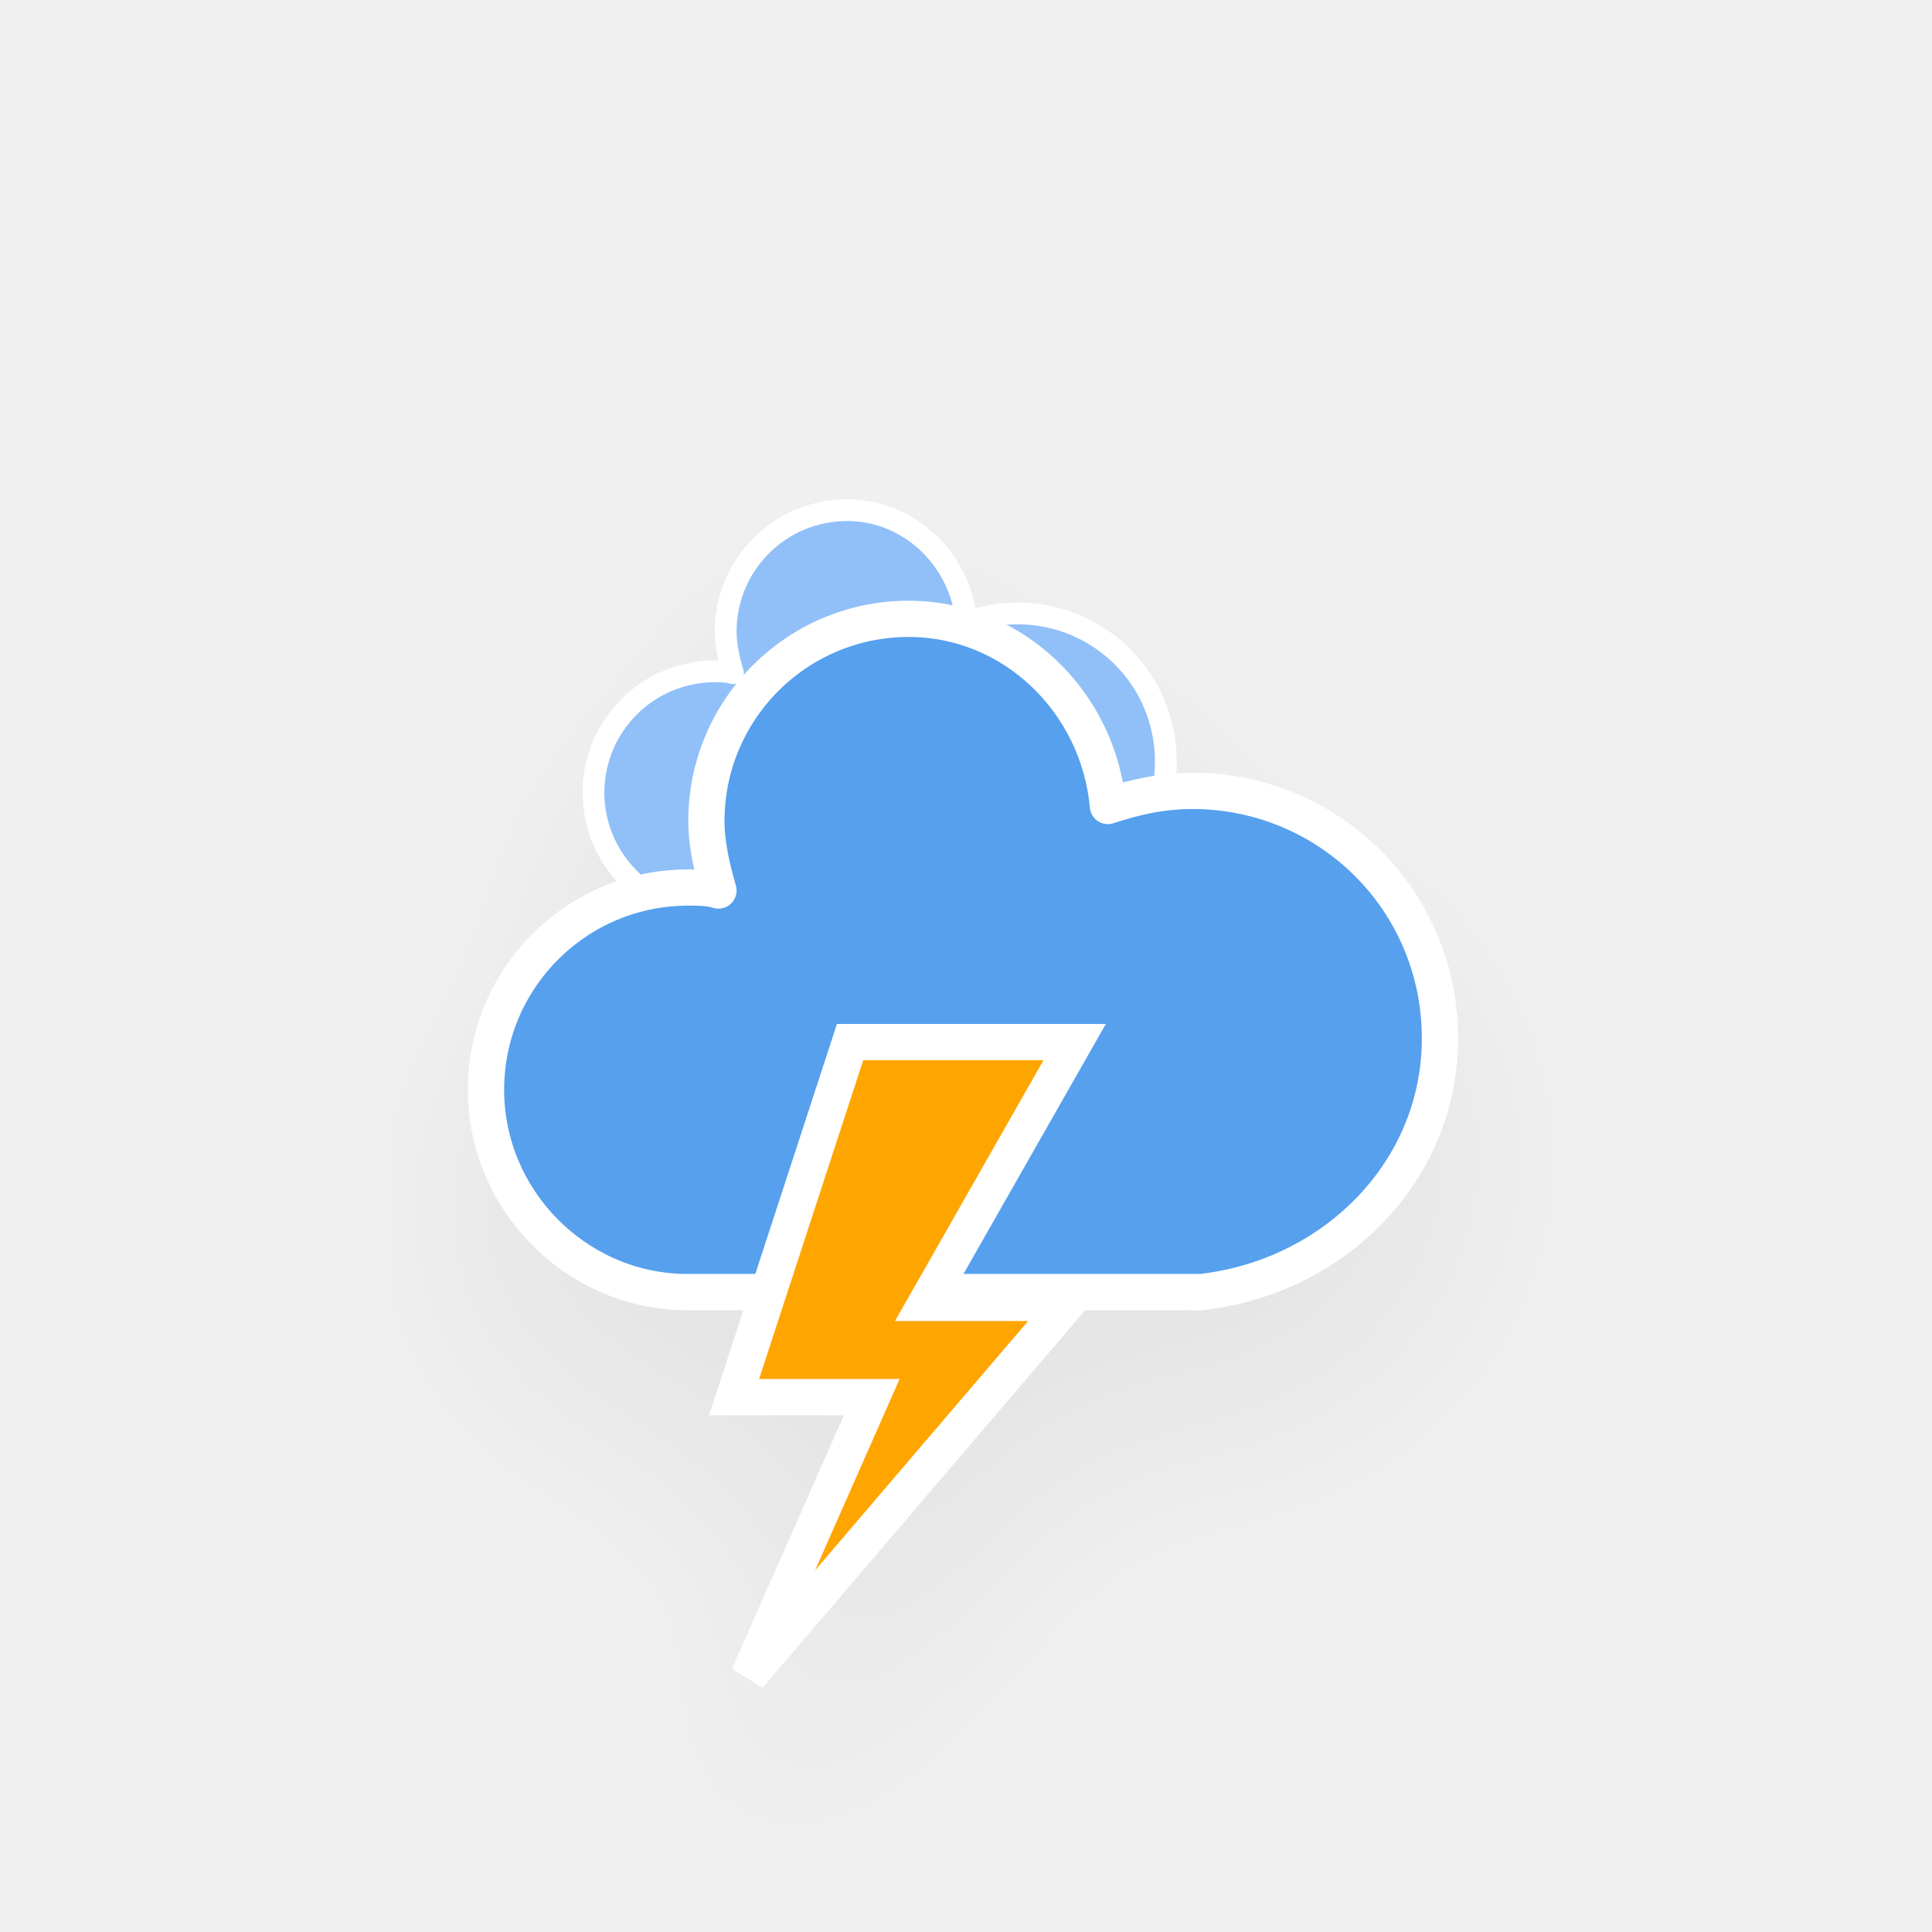
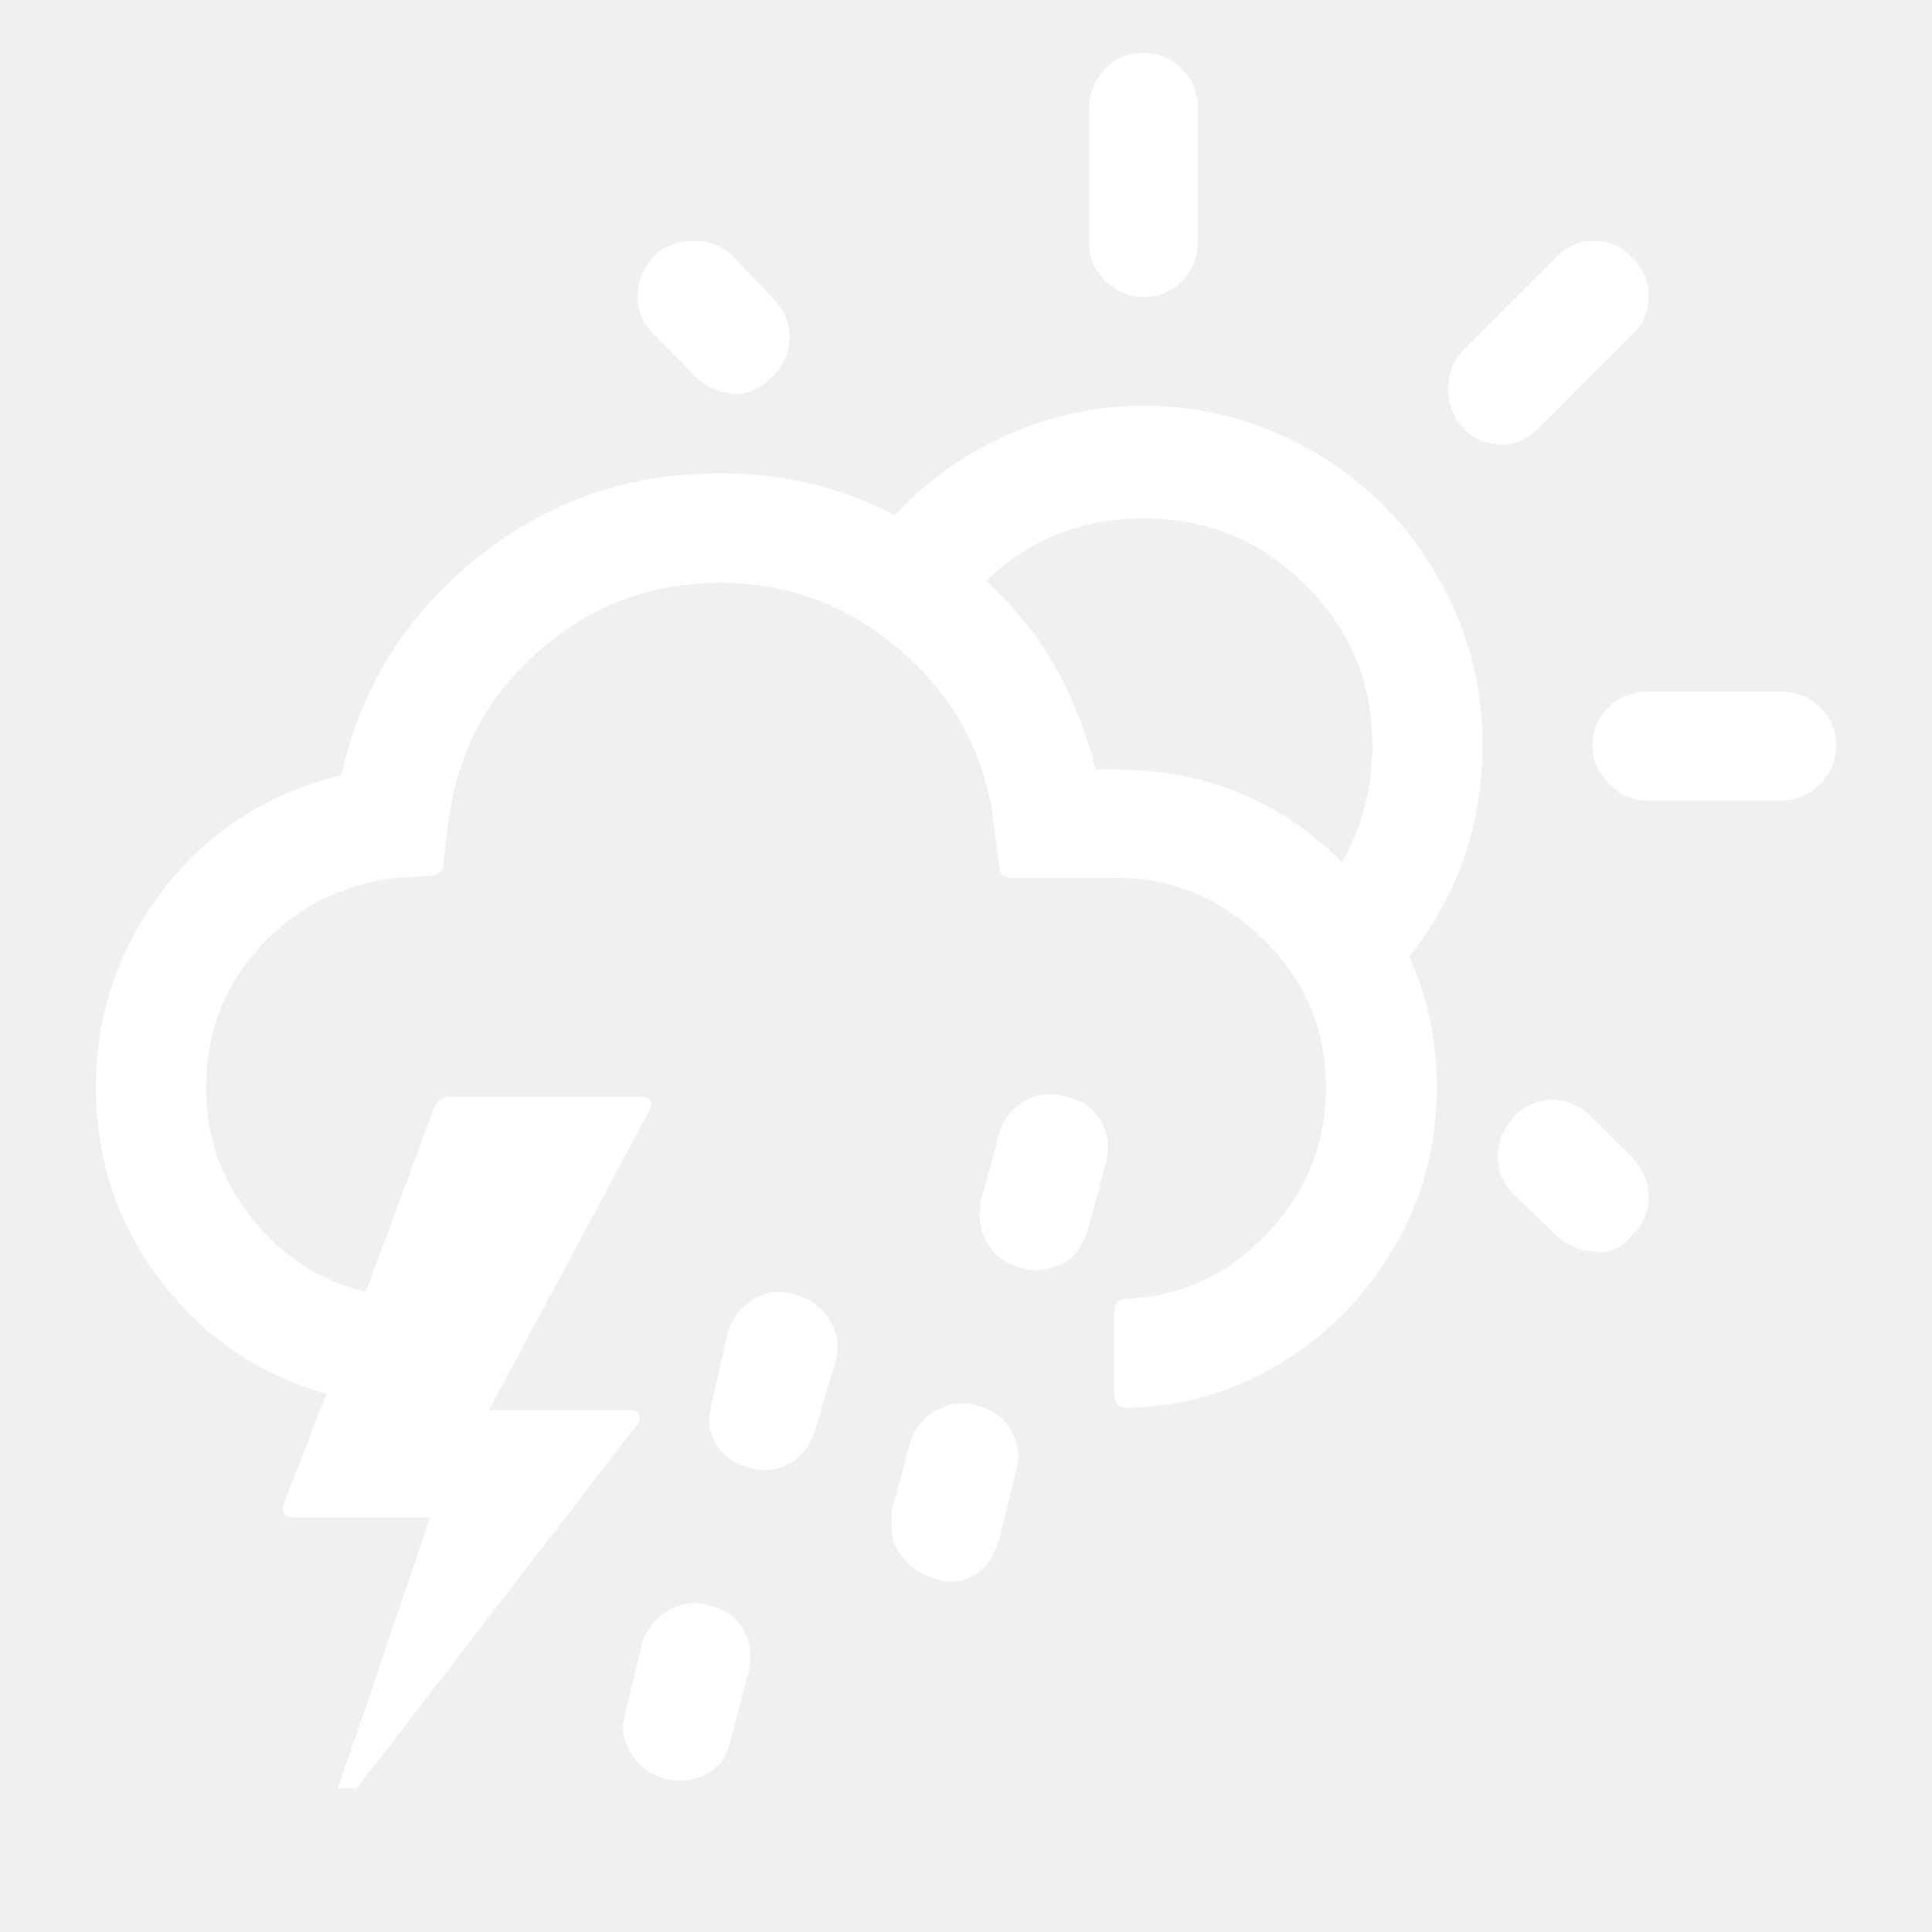
- <svg xmlns="http://www.w3.org/2000/svg" version="1.1" width="64" height="64" viewbox="0 0 64 64">
-   <defs>
-     <filter id="blur" width="200%" height="200%">
-       <feGaussianBlur in="SourceAlpha" stdDeviation="3" />
-       <feOffset dx="0" dy="4" result="offsetblur" />
-       <feComponentTransfer>
-         <feFuncA type="linear" slope="0.05" />
-       </feComponentTransfer>
-       <feMerge>
-         <feMergeNode />
-         <feMergeNode in="SourceGraphic" />
-       </feMerge>
-     </filter>
-     <style type="text/css">
- /*
- ** CLOUDS
- */
- @keyframes am-weather-cloud-1 {
-   0% {
-     -webkit-transform: translate(-5px,0px);
-        -moz-transform: translate(-5px,0px);
-         -ms-transform: translate(-5px,0px);
-             transform: translate(-5px,0px);
-   }
- 
-   50% {
-     -webkit-transform: translate(10px,0px);
-        -moz-transform: translate(10px,0px);
-         -ms-transform: translate(10px,0px);
-             transform: translate(10px,0px);
-   }
- 
-   100% {
-     -webkit-transform: translate(-5px,0px);
-        -moz-transform: translate(-5px,0px);
-         -ms-transform: translate(-5px,0px);
-             transform: translate(-5px,0px);
-   }
- }
- 
- .am-weather-cloud-1 {
-   -webkit-animation-name: am-weather-cloud-1;
-      -moz-animation-name: am-weather-cloud-1;
-           animation-name: am-weather-cloud-1;
-   -webkit-animation-duration: 7s;
-      -moz-animation-duration: 7s;
-           animation-duration: 7s;
-   -webkit-animation-timing-function: linear;
-      -moz-animation-timing-function: linear;
-           animation-timing-function: linear;
-   -webkit-animation-iteration-count: infinite;
-      -moz-animation-iteration-count: infinite;
-           animation-iteration-count: infinite;
- }
- 
- @keyframes am-weather-cloud-2 {
-   0% {
-     -webkit-transform: translate(0px,0px);
-        -moz-transform: translate(0px,0px);
-         -ms-transform: translate(0px,0px);
-             transform: translate(0px,0px);
-   }
- 
-   50% {
-     -webkit-transform: translate(2px,0px);
-        -moz-transform: translate(2px,0px);
-         -ms-transform: translate(2px,0px);
-             transform: translate(2px,0px);
-   }
- 
-   100% {
-     -webkit-transform: translate(0px,0px);
-        -moz-transform: translate(0px,0px);
-         -ms-transform: translate(0px,0px);
-             transform: translate(0px,0px);
-   }
- }
- 
- .am-weather-cloud-2 {
-   -webkit-animation-name: am-weather-cloud-2;
-      -moz-animation-name: am-weather-cloud-2;
-           animation-name: am-weather-cloud-2;
-   -webkit-animation-duration: 3s;
-      -moz-animation-duration: 3s;
-           animation-duration: 3s;
-   -webkit-animation-timing-function: linear;
-      -moz-animation-timing-function: linear;
-           animation-timing-function: linear;
-   -webkit-animation-iteration-count: infinite;
-      -moz-animation-iteration-count: infinite;
-           animation-iteration-count: infinite;
- }
- 
- /*
- ** STROKE
- */
- @keyframes am-weather-stroke {
-   0% {
-     -webkit-transform: translate(0.0px,0.0px);
-        -moz-transform: translate(0.0px,0.0px);
-         -ms-transform: translate(0.0px,0.0px);
-             transform: translate(0.0px,0.0px);
-   }
- 
-   2% {
-     -webkit-transform: translate(0.3px,0.0px);
-        -moz-transform: translate(0.3px,0.0px);
-         -ms-transform: translate(0.3px,0.0px);
-             transform: translate(0.3px,0.0px);
-   }
- 
-   4% {
-     -webkit-transform: translate(0.0px,0.0px);
-        -moz-transform: translate(0.0px,0.0px);
-         -ms-transform: translate(0.0px,0.0px);
-             transform: translate(0.0px,0.0px);
-   }
- 
-   6% {
-     -webkit-transform: translate(0.5px,0.4px);
-        -moz-transform: translate(0.5px,0.4px);
-         -ms-transform: translate(0.5px,0.4px);
-             transform: translate(0.5px,0.4px);
-   }
- 
-   8% {
-     -webkit-transform: translate(0.0px,0.0px);
-        -moz-transform: translate(0.0px,0.0px);
-         -ms-transform: translate(0.0px,0.0px);
-             transform: translate(0.0px,0.0px);
-   }
- 
-   10% {
-     -webkit-transform: translate(0.3px,0.0px);
-        -moz-transform: translate(0.3px,0.0px);
-         -ms-transform: translate(0.3px,0.0px);
-             transform: translate(0.3px,0.0px);
-   }
- 
-   12% {
-     -webkit-transform: translate(0.0px,0.0px);
-        -moz-transform: translate(0.0px,0.0px);
-         -ms-transform: translate(0.0px,0.0px);
-             transform: translate(0.0px,0.0px);
-   }
- 
-   14% {
-     -webkit-transform: translate(0.3px,0.0px);
-        -moz-transform: translate(0.3px,0.0px);
-         -ms-transform: translate(0.3px,0.0px);
-             transform: translate(0.3px,0.0px);
-   }
- 
-   16% {
-     -webkit-transform: translate(0.0px,0.0px);
-        -moz-transform: translate(0.0px,0.0px);
-         -ms-transform: translate(0.0px,0.0px);
-             transform: translate(0.0px,0.0px);
-   }
- 
-   18% {
-     -webkit-transform: translate(0.3px,0.0px);
-        -moz-transform: translate(0.3px,0.0px);
-         -ms-transform: translate(0.3px,0.0px);
-             transform: translate(0.3px,0.0px);
-   }
- 
-   20% {
-     -webkit-transform: translate(0.0px,0.0px);
-        -moz-transform: translate(0.0px,0.0px);
-         -ms-transform: translate(0.0px,0.0px);
-             transform: translate(0.0px,0.0px);
-   }
- 
-   22% {
-     -webkit-transform: translate(1px,0.0px);
-        -moz-transform: translate(1px,0.0px);
-         -ms-transform: translate(1px,0.0px);
-             transform: translate(1px,0.0px);
-   }
- 
-   24% {
-     -webkit-transform: translate(0.0px,0.0px);
-        -moz-transform: translate(0.0px,0.0px);
-         -ms-transform: translate(0.0px,0.0px);
-             transform: translate(0.0px,0.0px);
-   }
- 
-   26% {
-     -webkit-transform: translate(-1px,0.0px);
-        -moz-transform: translate(-1px,0.0px);
-         -ms-transform: translate(-1px,0.0px);
-             transform: translate(-1px,0.0px);
- 
-   }
- 
-   28% {
-     -webkit-transform: translate(0.0px,0.0px);
-        -moz-transform: translate(0.0px,0.0px);
-         -ms-transform: translate(0.0px,0.0px);
-             transform: translate(0.0px,0.0px);
-   }
- 
-   40% {
-     fill: orange;
-     -webkit-transform: translate(0.0px,0.0px);
-        -moz-transform: translate(0.0px,0.0px);
-         -ms-transform: translate(0.0px,0.0px);
-             transform: translate(0.0px,0.0px);
-   }
- 
-   65% {
-     fill: white;
-     -webkit-transform: translate(-1px,5.0px);
-        -moz-transform: translate(-1px,5.0px);
-         -ms-transform: translate(-1px,5.0px);
-             transform: translate(-1px,5.0px);
-   }
-   61% {
-     fill: orange;
-   }
- 
-   100% {
-     -webkit-transform: translate(0.0px,0.0px);
-        -moz-transform: translate(0.0px,0.0px);
-         -ms-transform: translate(0.0px,0.0px);
-             transform: translate(0.0px,0.0px);
-   }
- }
- 
- .am-weather-stroke {
-   -webkit-animation-name: am-weather-stroke;
-      -moz-animation-name: am-weather-stroke;
-           animation-name: am-weather-stroke;
-   -webkit-animation-duration: 1.11s;
-      -moz-animation-duration: 1.11s;
-           animation-duration: 1.11s;
-   -webkit-animation-timing-function: linear;
-      -moz-animation-timing-function: linear;
-           animation-timing-function: linear;
-   -webkit-animation-iteration-count: infinite;
-      -moz-animation-iteration-count: infinite;
-           animation-iteration-count: infinite;
- }
-         </style>
-   </defs>
-   <g filter="url(#blur)" id="thunder">
-     <g transform="translate(20,10)">
-       <g class="am-weather-cloud-1">
-         <path d="M47.7,35.4     c0-4.6-3.7-8.2-8.2-8.2c-1,0-1.9,0.2-2.8,0.5c-0.3-3.4-3.1-6.2-6.6-6.2c-3.7,0-6.7,3-6.7,6.7c0,0.8,0.2,1.6,0.4,2.3     c-0.3-0.1-0.7-0.1-1-0.1c-3.7,0-6.7,3-6.7,6.7c0,3.6,2.9,6.6,6.5,6.7l17.2,0C44.2,43.3,47.7,39.8,47.7,35.4z" fill="#91C0F8" stroke="white" stroke-linejoin="round" stroke-width="1.2" transform="translate(-10,-6), scale(0.6)" />
-       </g>
-       <g>
-         <path d="M47.7,35.4     c0-4.6-3.7-8.2-8.2-8.2c-1,0-1.9,0.2-2.8,0.5c-0.3-3.4-3.1-6.2-6.6-6.2c-3.7,0-6.7,3-6.7,6.7c0,0.8,0.2,1.6,0.4,2.3     c-0.3-0.1-0.7-0.1-1-0.1c-3.7,0-6.7,3-6.7,6.7c0,3.6,2.9,6.6,6.5,6.7l17.2,0C44.2,43.3,47.7,39.8,47.7,35.4z" fill="#57A0EE" stroke="white" stroke-linejoin="round" stroke-width="1.2" transform="translate(-20,-11)" />
-       </g>
-       <g transform="translate(-9,28), scale(1.2)">
-         <polygon class="am-weather-stroke" fill="orange" stroke="white" stroke-width="1" points="14.3,-2.9 20.5,-2.9 16.4,4.3 20.3,4.3 11.5,14.6 14.9,6.9 11.1,6.9" />
-       </g>
-     </g>
-   </g>
+ <svg xmlns="http://www.w3.org/2000/svg" version="1.1" id="Layer_1" x="0px" y="0px" viewBox="0 0 30 30" style="enable-background:new 0 0 30 30;" xml:space="preserve">
+   <path fill="white" d="M1.49,16.88c0,1.12,0.33,2.12,1,3s1.53,1.47,2.58,1.76l-0.66,1.7c-0.05,0.14,0,0.22,0.14,0.22h2.13l-1.43,4.21h0.29  l4.36-5.66c0.04-0.04,0.04-0.09,0.02-0.14C9.9,21.92,9.85,21.9,9.78,21.9H7.59l2.49-4.65c0.07-0.14,0.03-0.22-0.14-0.22H6.98  c-0.09,0-0.17,0.05-0.23,0.15l-1.07,2.88C4.96,19.88,4.36,19.5,3.9,18.9c-0.47-0.59-0.7-1.26-0.7-2.02c0-0.84,0.28-1.57,0.84-2.18  c0.56-0.61,1.27-0.97,2.11-1.07l0.51-0.03c0.12,0,0.19-0.05,0.22-0.14l0.07-0.59c0.11-1.08,0.56-1.99,1.37-2.72s1.76-1.1,2.86-1.1  c1.09,0,2.04,0.37,2.86,1.1s1.29,1.64,1.4,2.72l0.08,0.59c0,0.11,0.06,0.17,0.18,0.17h1.61c0.89,0,1.66,0.32,2.31,0.96  s0.97,1.4,0.97,2.29c0,0.87-0.3,1.62-0.9,2.26s-1.32,0.98-2.18,1.03c-0.13,0-0.2,0.06-0.2,0.18v1.34c0,0.11,0.07,0.17,0.2,0.17  c0.88-0.02,1.69-0.26,2.42-0.72c0.73-0.45,1.31-1.06,1.74-1.81s0.64-1.57,0.64-2.45c0-0.73-0.14-1.4-0.43-2.02  c0.76-0.96,1.14-2.06,1.14-3.29c0-0.95-0.24-1.83-0.71-2.64c-0.47-0.81-1.11-1.45-1.92-1.92c-0.81-0.47-1.69-0.71-2.64-0.71  c-0.72,0-1.42,0.15-2.1,0.45c-0.68,0.3-1.26,0.72-1.76,1.25c-0.81-0.43-1.71-0.65-2.72-0.65c-1.42,0-2.68,0.44-3.77,1.32  s-1.8,2-2.1,3.37c-1.11,0.26-2.02,0.84-2.74,1.74C1.85,14.7,1.49,15.73,1.49,16.88z M9.67,26.8c0,0.15,0.05,0.31,0.16,0.47  c0.11,0.16,0.26,0.27,0.46,0.34c0.11,0.03,0.2,0.04,0.25,0.04c0.15,0,0.28-0.03,0.38-0.08c0.21-0.08,0.36-0.27,0.43-0.57l0.27-1.03  c0.06-0.25,0.03-0.47-0.08-0.67s-0.3-0.32-0.53-0.37c-0.21-0.07-0.41-0.04-0.62,0.07c-0.21,0.12-0.35,0.29-0.42,0.52l-0.25,1.04  C9.69,26.7,9.67,26.78,9.67,26.8z M9.9,4.59c0,0.23,0.08,0.43,0.25,0.6l0.65,0.66c0.16,0.16,0.34,0.24,0.55,0.26  c0.21,0.03,0.41-0.04,0.61-0.23c0.2-0.18,0.3-0.39,0.3-0.64c0-0.23-0.08-0.43-0.25-0.6l-0.63-0.66c-0.16-0.16-0.36-0.24-0.6-0.24  c-0.25,0-0.46,0.08-0.63,0.24C9.99,4.16,9.9,4.36,9.9,4.59z M11.01,22c-0.01,0.16,0.04,0.32,0.14,0.47c0.1,0.15,0.26,0.26,0.48,0.32  c0.21,0.07,0.42,0.05,0.62-0.06c0.2-0.11,0.34-0.3,0.42-0.56l0.3-1.03c0.07-0.22,0.04-0.43-0.08-0.63s-0.3-0.34-0.54-0.41  c-0.23-0.07-0.44-0.05-0.64,0.07c-0.2,0.12-0.34,0.29-0.41,0.53l-0.24,1.05C11.03,21.9,11.01,21.98,11.01,22z M13.84,23.68  c0,0.14,0.03,0.28,0.1,0.39c0.13,0.21,0.31,0.36,0.54,0.43c0.11,0.04,0.21,0.06,0.28,0.06c0.13,0,0.23-0.02,0.31-0.08  c0.2-0.07,0.35-0.27,0.45-0.6l0.25-1.01c0.07-0.24,0.05-0.45-0.07-0.65c-0.11-0.2-0.28-0.33-0.51-0.39  c-0.23-0.07-0.45-0.05-0.65,0.07c-0.2,0.11-0.34,0.28-0.41,0.51l-0.28,1.04C13.85,23.53,13.84,23.61,13.84,23.68z M15.21,18.86  c0,0.18,0.05,0.34,0.16,0.5c0.11,0.16,0.27,0.27,0.49,0.33c0.17,0.06,0.37,0.04,0.61-0.05c0.2-0.09,0.34-0.28,0.43-0.57l0.27-1  c0.06-0.25,0.04-0.47-0.08-0.67s-0.29-0.32-0.53-0.37c-0.23-0.07-0.44-0.05-0.64,0.06c-0.2,0.11-0.33,0.28-0.4,0.5l-0.29,1.06  C15.22,18.79,15.21,18.86,15.21,18.86z M15.31,9.02c0.67-0.64,1.48-0.97,2.45-0.97c0.98,0,1.82,0.34,2.51,1.03  c0.69,0.68,1.04,1.52,1.04,2.5c0,0.66-0.16,1.26-0.47,1.81c-0.96-0.96-2.13-1.44-3.52-1.44h-0.31C16.72,10.76,16.15,9.78,15.31,9.02  z M16.91,3.75c0,0.24,0.08,0.44,0.25,0.61s0.37,0.25,0.6,0.25c0.24,0,0.44-0.08,0.6-0.25c0.16-0.17,0.24-0.37,0.24-0.61V1.69  c0-0.24-0.08-0.45-0.24-0.61C18.2,0.91,18,0.82,17.76,0.82c-0.24,0-0.44,0.08-0.6,0.25s-0.25,0.37-0.25,0.61V3.75z M22.49,6.04  c0,0.24,0.08,0.44,0.23,0.6c0.14,0.16,0.32,0.24,0.55,0.26c0.23,0.02,0.44-0.07,0.63-0.26l1.44-1.44c0.18-0.16,0.26-0.36,0.26-0.6  s-0.09-0.44-0.26-0.6c-0.16-0.18-0.36-0.26-0.6-0.26c-0.23,0-0.42,0.09-0.58,0.26l-1.44,1.44C22.56,5.59,22.49,5.79,22.49,6.04z   M23.26,17.95c0,0.23,0.08,0.43,0.25,0.6l0.65,0.63c0.18,0.17,0.39,0.25,0.62,0.25l0.02,0.02c0.22,0,0.4-0.09,0.54-0.27  c0.18-0.16,0.26-0.36,0.26-0.6c0-0.23-0.09-0.43-0.26-0.61l-0.62-0.62c-0.18-0.18-0.38-0.27-0.61-0.27c-0.24,0-0.44,0.09-0.6,0.26  C23.35,17.51,23.26,17.72,23.26,17.95z M24.73,11.58c0,0.24,0.09,0.44,0.26,0.59c0.16,0.18,0.36,0.26,0.6,0.26h2.06  c0.24,0,0.44-0.08,0.61-0.25c0.17-0.17,0.25-0.37,0.25-0.6s-0.08-0.44-0.25-0.6c-0.17-0.16-0.37-0.24-0.61-0.24h-2.06  c-0.24,0-0.45,0.08-0.61,0.24C24.81,11.14,24.73,11.34,24.73,11.58z" />
</svg>
